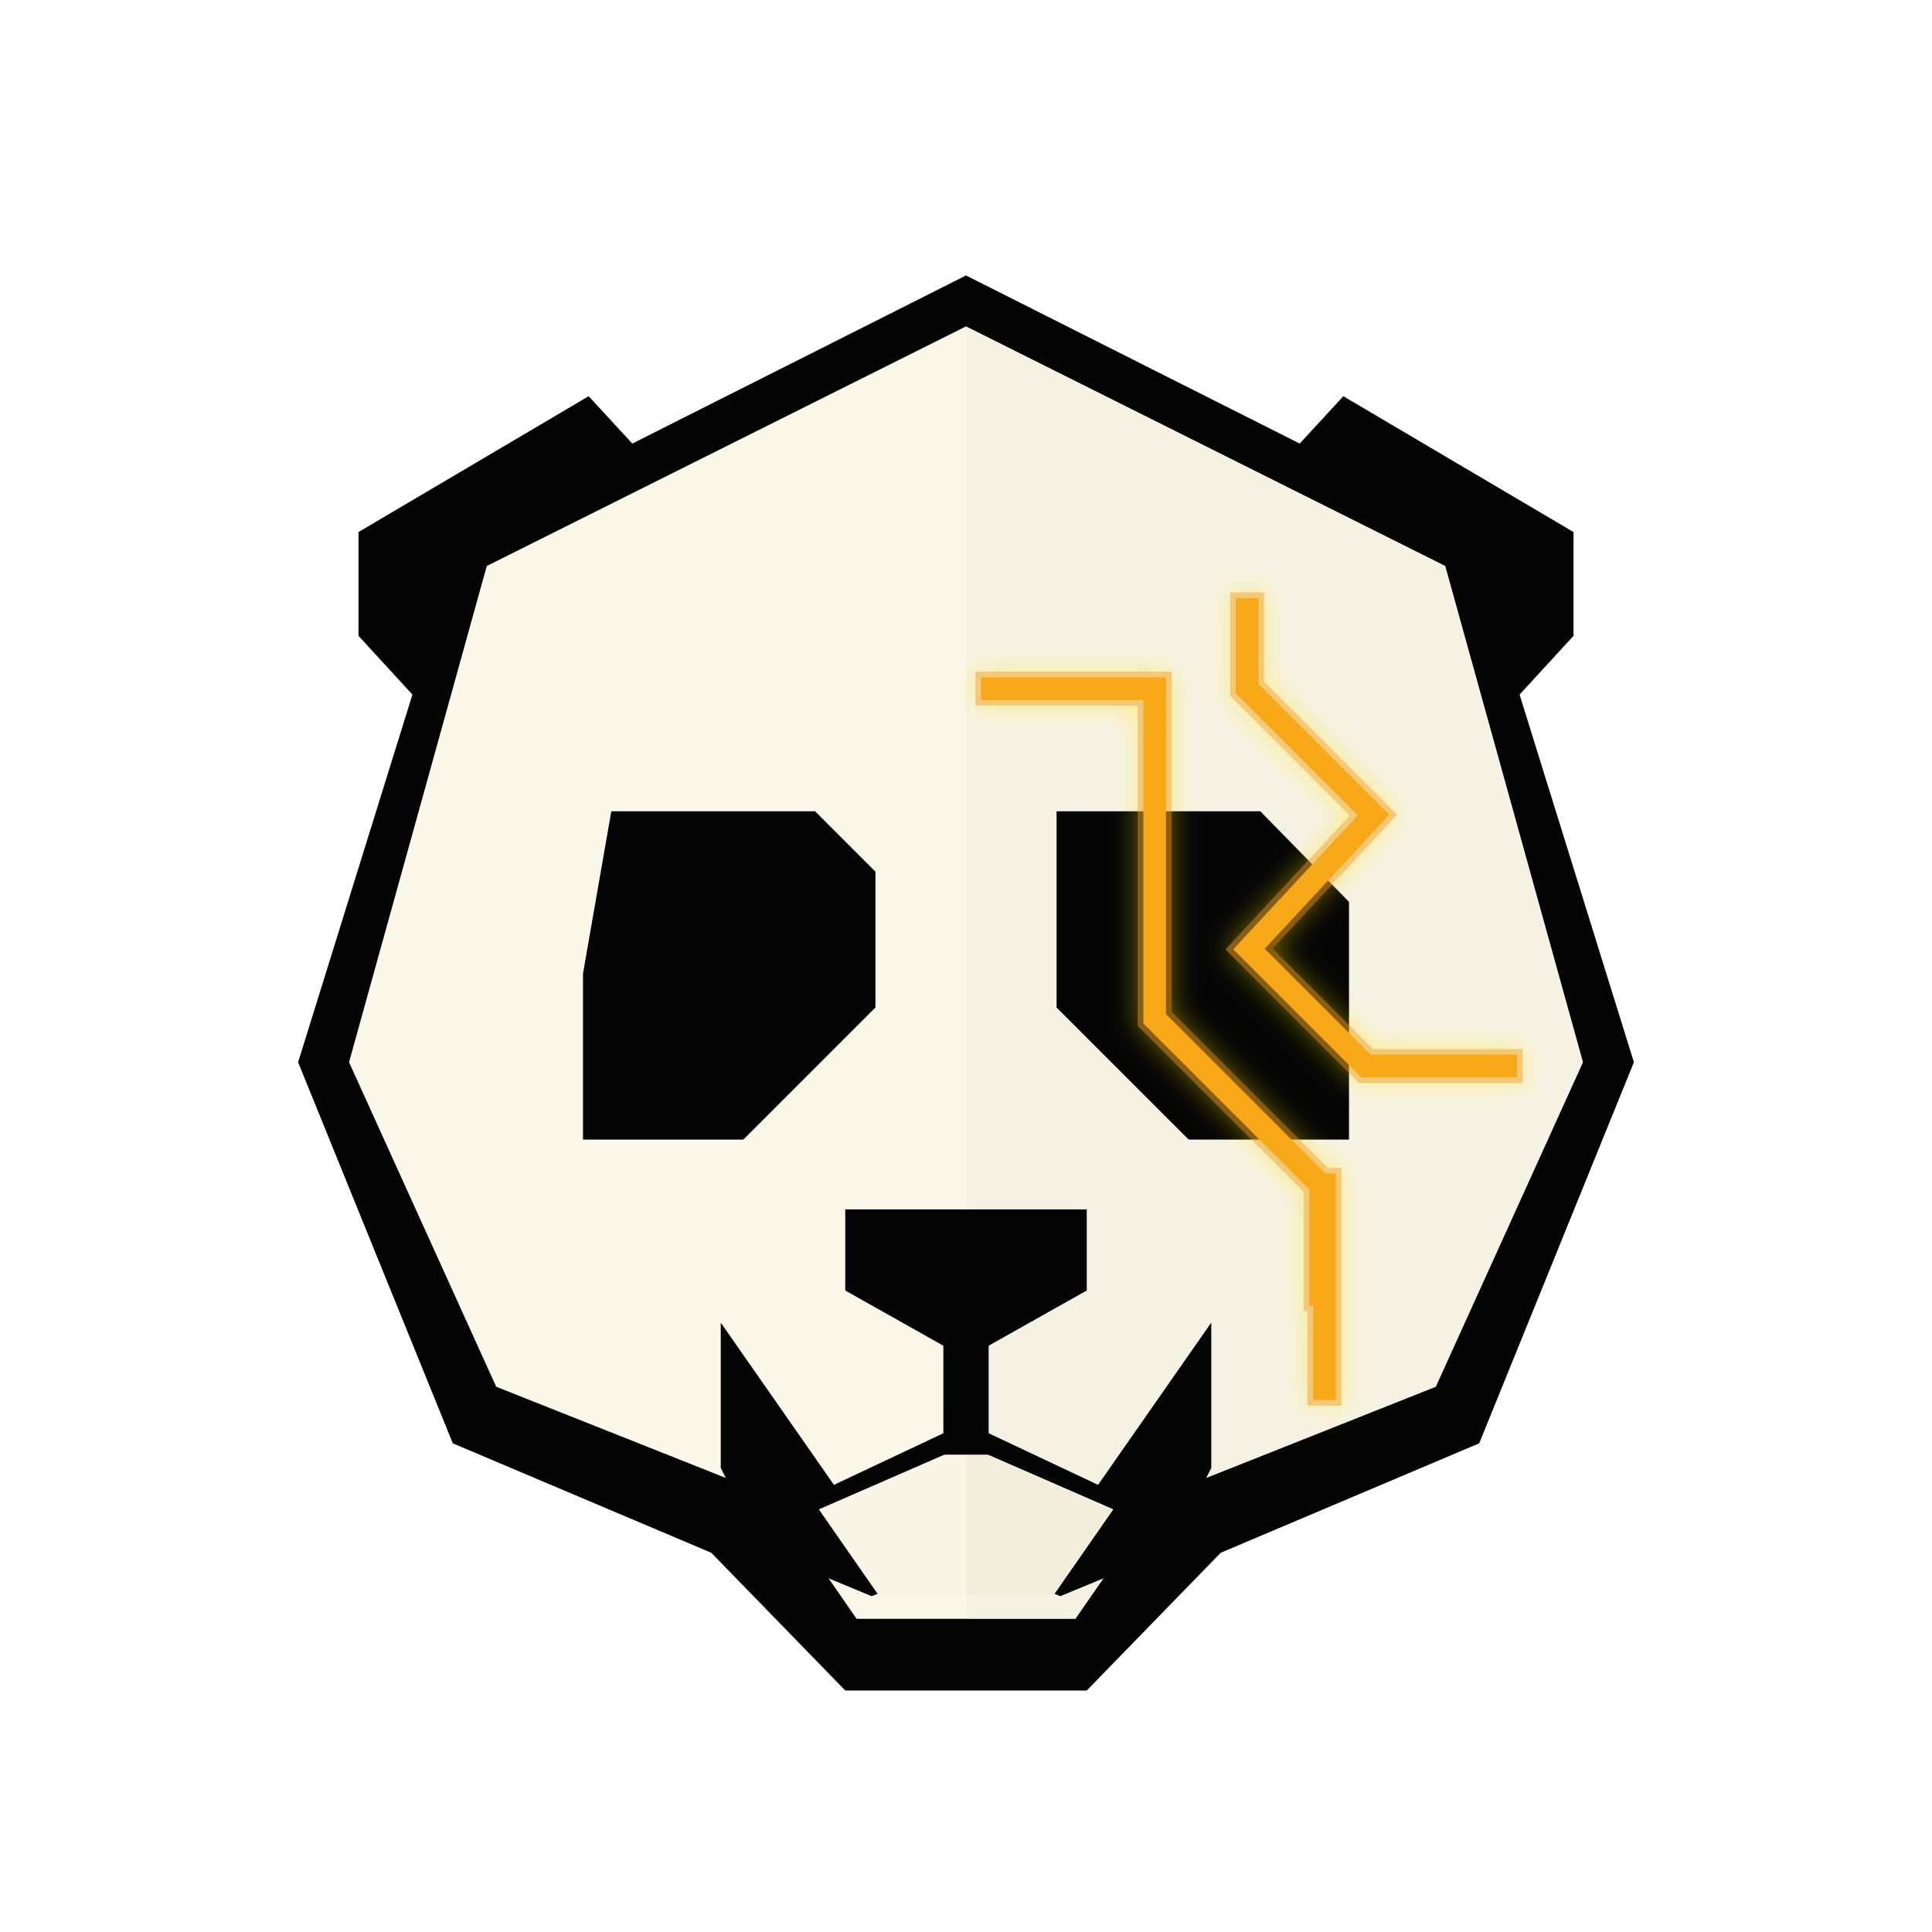
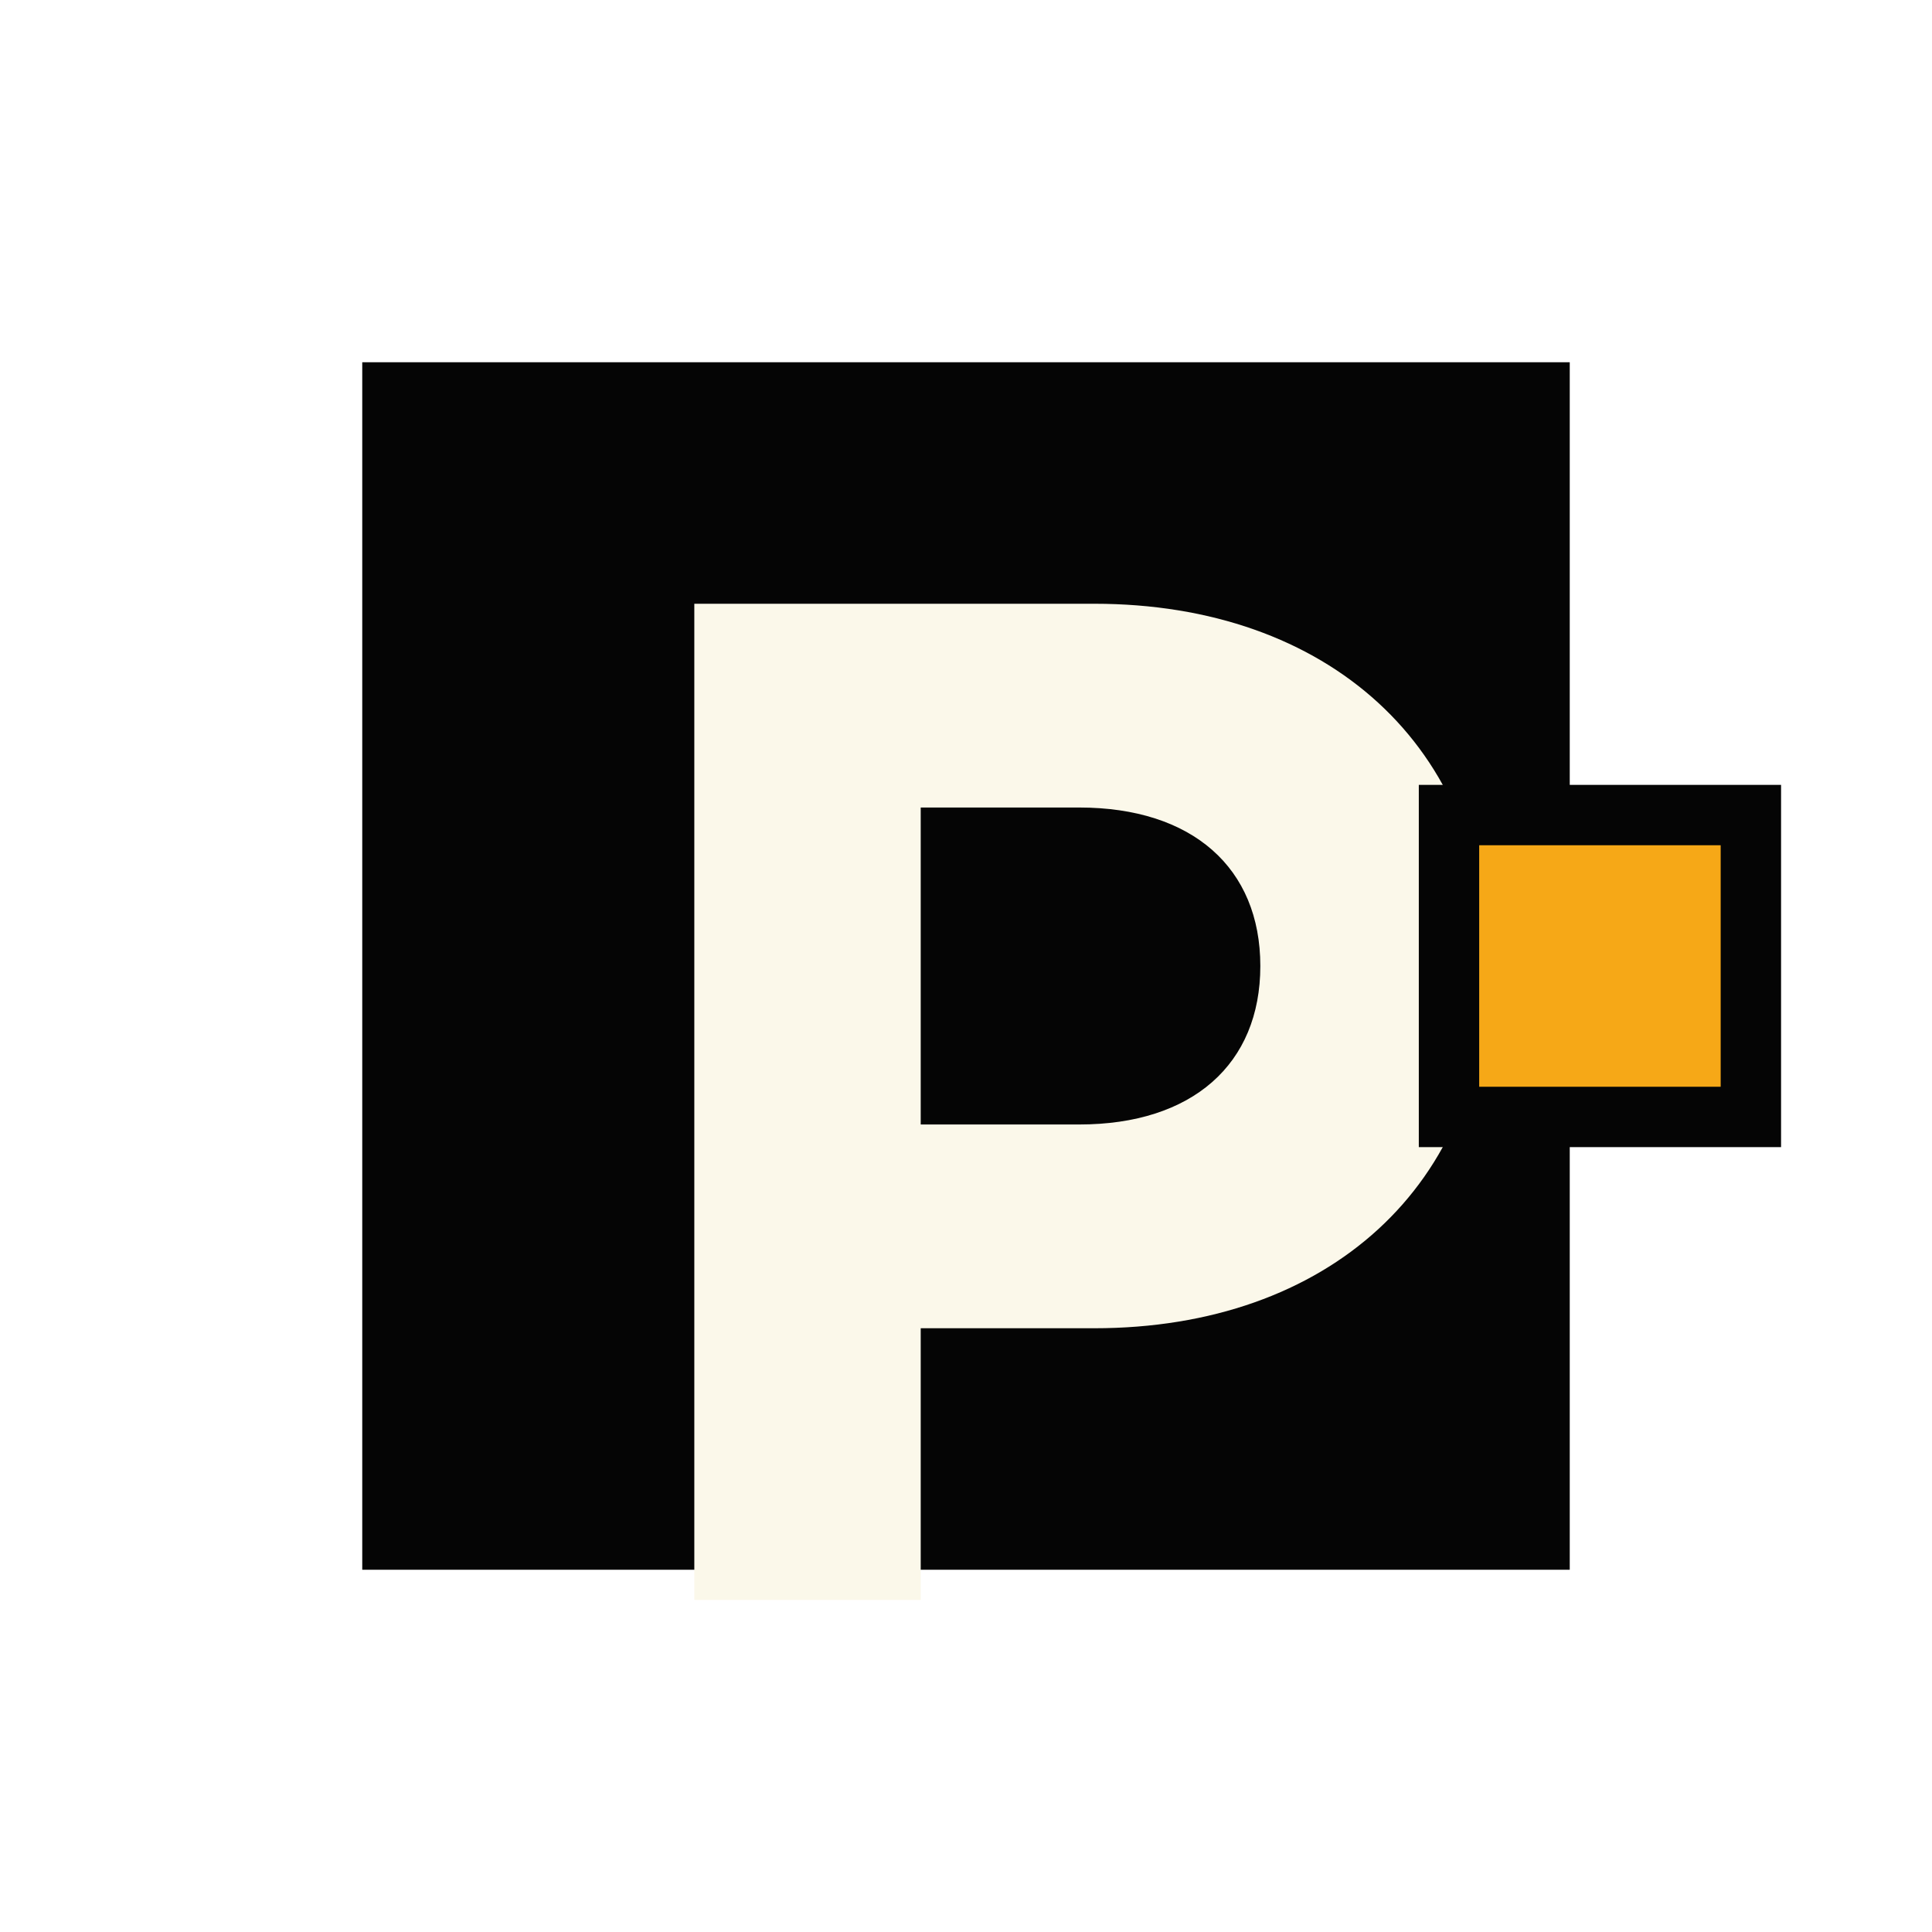
- <svg xmlns="http://www.w3.org/2000/svg" width="512" height="512" viewBox="0 0 1024 1024" fill="none" role="img" aria-label="Panda">
-   <defs>
-     <filter id="circuitGlow" x="-30%" y="-30%" width="160%" height="160%">
-       <feGaussianBlur stdDeviation="7" result="blur" />
-       <feColorMatrix in="blur" type="matrix" values="1 0 0 0 1  0 0.55 0 0 0.56  0 0 0 0 0  0 0 0 0.75 0" />
-       <feMerge>
-         <feMergeNode />
-         <feMergeNode in="SourceGraphic" />
-       </feMerge>
-     </filter>
-     <clipPath id="faceClip">
-       <polygon points="512,173 258,300 185,563 263,735 409,793 454,858 570,858 615,793 761,735 839,563 766,300" />
-     </clipPath>
-   </defs>
-   <polygon fill="#050505" points="190,282 312,210 430,338 327,419 246,398 190,337" />
-   <polygon fill="#050505" points="834,282 712,210 594,338 697,419 778,398 834,337" />
-   <polygon fill="#050505" points="512,146 246,280 158,563 240,765 377,823 448,896 576,896 647,823 784,765 866,563 778,280" />
-   <g clip-path="url(#faceClip)">
-     <rect x="160" y="145" width="352" height="760" fill="#FBF8EA" />
-     <rect x="512" y="145" width="352" height="760" fill="#F3EEDC" />
-     <polygon fill="#F8F4E5" opacity="0.7" points="512,173 512,858 570,858 615,793 761,735 839,563 766,300" />
-   </g>
-   <polygon fill="#050505" points="324,430 432,430 464,462 464,534 394,604 309,604 309,516" />
-   <polygon fill="#050505" points="560,430 668,430 715,478 715,604 630,604 560,534" />
-   <polygon fill="#050505" points="382,701 442,787 512,754 582,787 642,701 642,778 620,822 562,846 512,826 462,846 404,822 382,778" />
-   <polygon fill="#050505" points="448,641 576,641 576,684 512,720 448,684" />
-   <polygon fill="#F9F5E7" points="434,800 512,766 590,800 558,846 466,846" />
-   <polygon fill="#F3EEDC" points="512,766 590,800 558,846 512,846" />
-   <rect x="500" y="695" width="24" height="76" fill="#050505" />
-   <g filter="url(#circuitGlow)" stroke="#F4A51C" stroke-width="18" stroke-linecap="square" stroke-linejoin="miter" opacity="0.55" fill="none">
-     <path d="M526 365 H612 V540 L700 628 V686" />
-     <path d="M661 323 V365 L728 432 L662 503 L724 565 H798" />
-     <path d="M702 628 V736" />
-   </g>
-   <g stroke="#F6A817" stroke-width="12" stroke-linecap="square" stroke-linejoin="miter" fill="none">
-     <path d="M526 365 H612 V540 L700 628 V686" />
-     <path d="M661 323 V365 L728 432 L662 503 L724 565 H798" />
-     <path d="M702 628 V736" />
-   </g>
+ <svg xmlns="http://www.w3.org/2000/svg" width="512" height="512" viewBox="0 0 512 512" fill="none" role="img" aria-label="Panda.ai logo mark">
+   <rect width="512" height="512" fill="transparent" />
+   <rect x="96" y="96" width="320" height="320" fill="#050505" />
+   <path fill="#FBF8EA" d="M184 160h106c62 0 104 38 104 96s-42 96-104 96h-46v72h-60V160Zm60 54v84h42c30 0 48-16 48-42s-18-42-48-42h-42Z" />
+   <rect x="384" y="216" width="80" height="80" fill="#F6A817" stroke="#050505" stroke-width="16" />
</svg>
